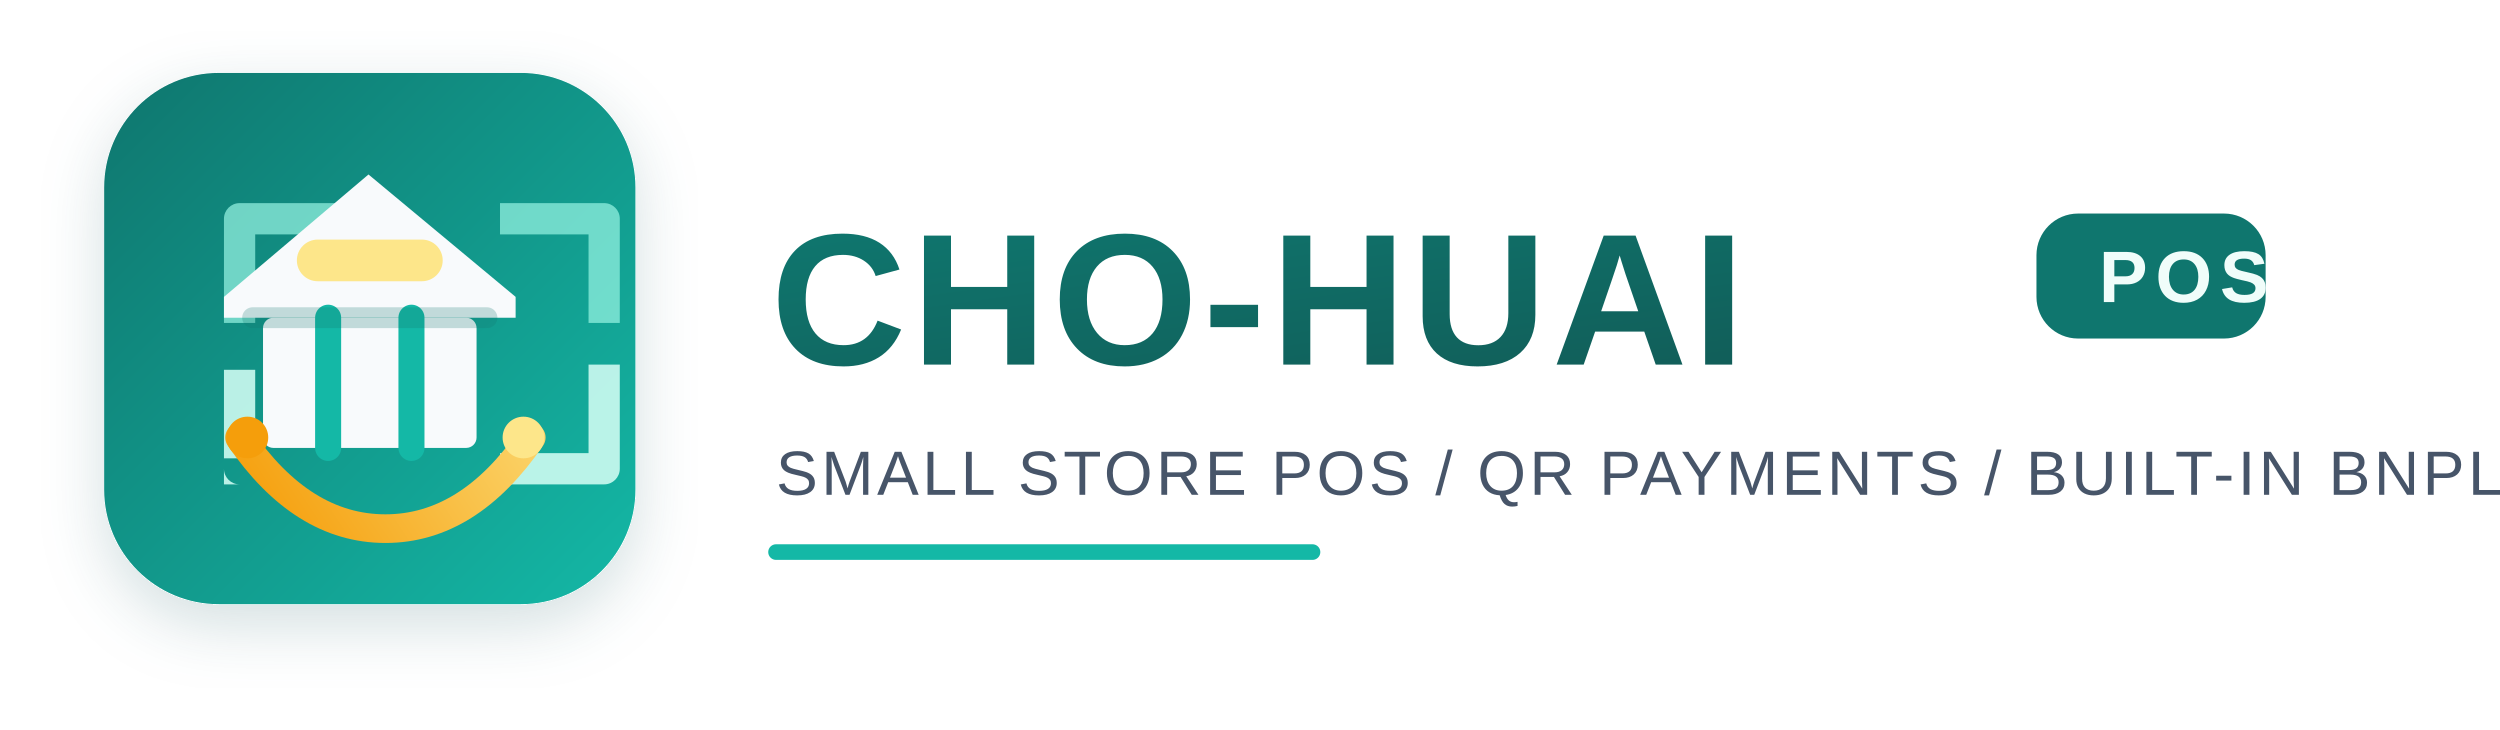
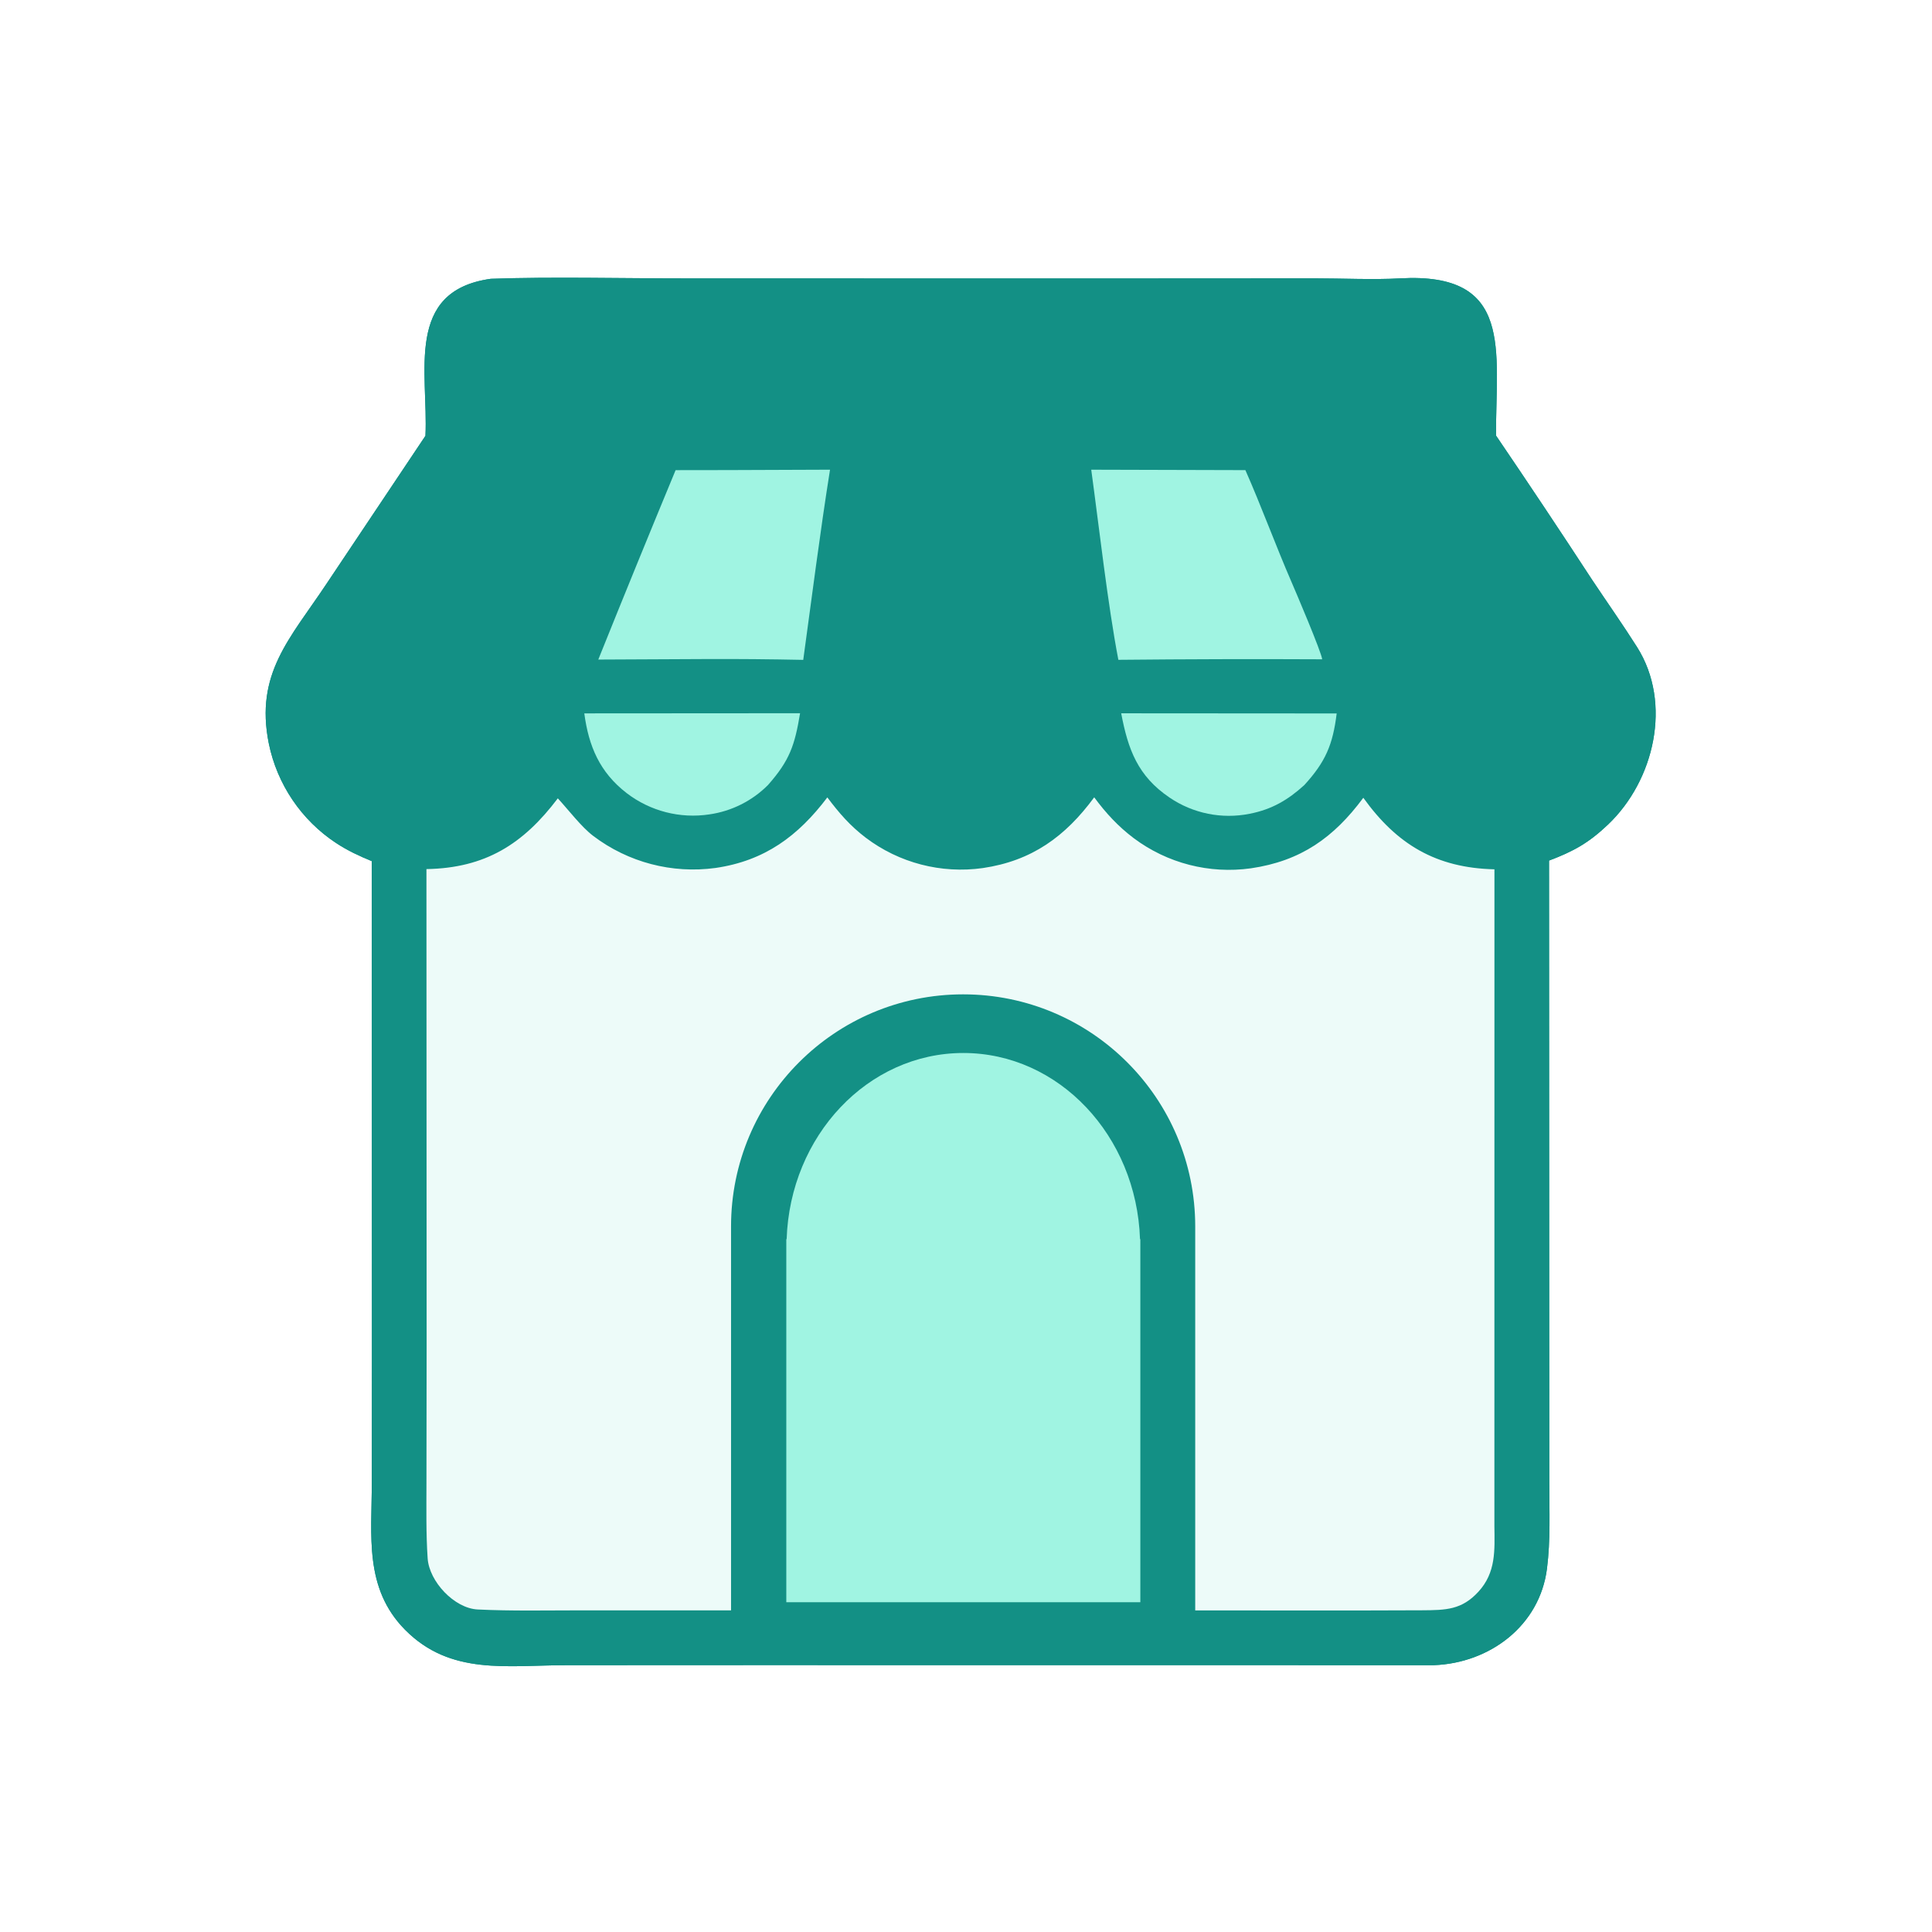
- <svg xmlns="http://www.w3.org/2000/svg" width="960" height="280" viewBox="0 0 960 280" fill="none" role="img" aria-labelledby="logoTitle logoDesc">
-   <defs>
-     <linearGradient id="tileGradient" x1="40" y1="28" x2="244" y2="232" gradientUnits="userSpaceOnUse">
-       <stop offset="0" stop-color="#0F766E" />
-       <stop offset="1" stop-color="#14B8A6" />
-     </linearGradient>
-     <linearGradient id="creditGradient" x1="82" y1="178" x2="204" y2="96" gradientUnits="userSpaceOnUse">
-       <stop offset="0" stop-color="#F59E0B" />
-       <stop offset="1" stop-color="#FDE68A" />
-     </linearGradient>
-     <linearGradient id="wordmarkAccent" x1="0" y1="0" x2="1" y2="1">
-       <stop offset="0" stop-color="#0F766E" />
-       <stop offset="1" stop-color="#115E59" />
-     </linearGradient>
-     <filter id="tileShadow" x="16" y="12" width="252" height="252" filterUnits="userSpaceOnUse" color-interpolation-filters="sRGB">
-       <feFlood flood-opacity="0" result="BackgroundImageFix" />
-       <feColorMatrix in="SourceAlpha" type="matrix" values="0 0 0 0 0 0 0 0 0 0 0 0 0 0 0 0 0 0 127 0" result="hardAlpha" />
-       <feOffset dy="8" />
-       <feGaussianBlur stdDeviation="12" />
-       <feComposite in2="hardAlpha" operator="out" />
-       <feColorMatrix type="matrix" values="0 0 0 0 0.059 0 0 0 0 0.318 0 0 0 0 0.349 0 0 0 0.18 0" />
-       <feBlend mode="normal" in2="BackgroundImageFix" result="effect1_dropShadow_1_1" />
-       <feBlend mode="normal" in="SourceGraphic" in2="effect1_dropShadow_1_1" result="shape" />
-     </filter>
-   </defs>
-   <g filter="url(#tileShadow)">
-     <rect x="40" y="28" width="204" height="204" rx="44" fill="url(#tileGradient)" />
-   </g>
-   <path d="M86 84C86 80.686 88.686 78 92 78H132V90H98V124H86V84Z" fill="#99F6E4" fill-opacity="0.7" />
-   <path d="M198 78H192V90H226V124H238V84C238 80.686 235.314 78 232 78H198Z" fill="#99F6E4" fill-opacity="0.7" />
-   <path d="M92 186H86V176H98V142H86V180C86 183.314 88.686 186 92 186Z" fill="#CCFBF1" fill-opacity="0.9" />
-   <path d="M226 186H192V174H226V140H238V180C238 183.314 235.314 186 232 186H226Z" fill="#CCFBF1" fill-opacity="0.9" />
-   <path d="M86 114L141.5 67L198 114V122H86V114Z" fill="#F8FAFC" />
-   <path d="M105 122H179C181.209 122 183 123.791 183 126V168C183 170.209 181.209 172 179 172H105C102.791 172 101 170.209 101 168V126C101 123.791 102.791 122 105 122Z" fill="#F8FAFC" />
-   <path d="M126 122V172" stroke="#14B8A6" stroke-width="10" stroke-linecap="round" />
-   <path d="M158 122V172" stroke="#14B8A6" stroke-width="10" stroke-linecap="round" />
-   <path d="M97 122H187" stroke="#0F766E" stroke-width="8" stroke-linecap="round" opacity="0.24" />
-   <rect x="114" y="92" width="56" height="16" rx="8" fill="#FDE68A" />
-   <path d="M92 168C108 191.333 126.667 203 148 203C169.333 203 188 191.333 204 168" stroke="url(#creditGradient)" stroke-width="11" stroke-linecap="round" />
-   <circle cx="95" cy="168" r="8" fill="#F59E0B" />
-   <circle cx="201" cy="168" r="8" fill="#FDE68A" />
-   <g transform="translate(296 66)">
-     <text x="0" y="74" fill="url(#wordmarkAccent)" font-family="Sarabun, Geist, Arial, sans-serif" font-size="72" font-weight="700" letter-spacing="2">CHO-HUAI</text>
-     <rect x="486" y="16" width="88" height="48" rx="16" fill="#0F766E" />
-     <text x="510" y="50" fill="#F0FDFA" font-family="Geist, Arial, sans-serif" font-size="28" font-weight="700" letter-spacing="3">POS</text>
-     <text x="2" y="124" fill="#475569" font-family="Geist, Arial, sans-serif" font-size="24" font-weight="500" letter-spacing="1.4">SMALL STORE POS / QR PAYMENTS / BUILT-IN BNPL</text>
-     <path d="M2 146H208" stroke="#14B8A6" stroke-width="6" stroke-linecap="round" />
-   </g>
+ <svg xmlns="http://www.w3.org/2000/svg" width="160" height="160" viewBox="0 0 160 160" fill="none">
+   <path d="M40.649 23.088C45.645 22.91 51.691 23.058 56.76 23.056L89.124 23.063L108.867 23.052C111.034 23.051 113.817 23.175 115.926 23.054C125.397 22.513 123.867 29.004 123.894 36.072C126.582 40.026 129.233 44.005 131.846 48.008C133.083 49.863 134.449 51.806 135.582 53.6C138.507 58.239 137.003 64.654 133.154 68.301C131.562 69.811 130.311 70.504 128.284 71.27L128.3 111.197L128.306 122.754C128.306 125.126 128.413 127.557 128.114 129.905C127.51 134.649 123.362 137.734 118.745 137.902L62.738 137.896L46.997 137.903C41.987 137.906 37.308 138.776 33.547 134.972C30.137 131.523 30.791 127.165 30.791 122.761L30.8 111.582L30.787 71.316C29.748 70.893 28.783 70.437 27.841 69.822C24.957 67.922 22.949 64.952 22.259 61.567C21.103 55.787 24.016 52.889 27.012 48.389L35.233 36.092C35.479 30.869 33.477 24.087 40.649 23.088Z" fill="#139085" />
+   <path d="M46.196 66.115C47.069 67.062 48.154 68.495 49.135 69.232C52.024 71.421 55.663 72.373 59.254 71.881C63.331 71.289 66.096 69.238 68.516 66.038C69.489 67.331 70.394 68.382 71.695 69.373C74.461 71.467 77.949 72.373 81.384 71.891C85.45 71.296 88.228 69.278 90.618 66.031C91.579 67.333 92.599 68.44 93.898 69.419C96.672 71.495 100.156 72.39 103.588 71.911C107.73 71.308 110.461 69.364 112.904 66.069C115.682 69.938 118.938 71.879 123.763 71.993L123.759 126.382C123.784 128.392 123.899 130.226 122.435 131.821C121.059 133.32 119.755 133.346 117.769 133.357C111.94 133.384 106.08 133.368 100.251 133.367L66.477 133.364L48.15 133.362C45.307 133.361 42.373 133.427 39.564 133.291C37.616 133.195 35.545 130.97 35.416 129.059C35.278 127.015 35.315 124.913 35.317 122.867L35.332 111.388L35.316 71.975C40.181 71.889 43.327 69.915 46.196 66.115Z" fill="#EDFBF9" />
+   <path d="M40.243 27.571C44.703 27.329 51.611 27.555 56.204 27.557L87.687 27.543L108.582 27.541C111.845 27.535 115.113 27.496 118.375 27.557C120.179 27.591 119.304 34.28 119.086 34.453C110.893 34.345 102.447 34.45 94.236 34.447L39.722 34.452C39.691 32.734 39.129 28.882 40.243 27.571Z" fill="#139085" />
+   <path d="M90.372 38.899L103.137 38.934C104.458 41.918 105.655 45.202 106.963 48.213C107.344 49.093 109.412 53.945 109.499 54.6C103.872 54.572 98.244 54.587 92.618 54.643C91.739 50.068 91.018 43.624 90.372 38.899Z" fill="#A0F4E2" />
+   <path d="M60.311 38.93L68.739 38.898C67.922 44.02 67.229 49.504 66.521 54.648C63.806 54.591 61.091 54.568 58.376 54.58L49.547 54.622C51.653 49.382 53.788 44.153 55.951 38.936L60.311 38.93Z" fill="#A0F4E2" />
+   <path d="M48.389 59.079L66.259 59.067C65.818 61.727 65.4 62.974 63.6 65.014C62.287 66.33 60.582 67.183 58.742 67.445C56.317 67.812 53.848 67.177 51.902 65.685C49.66 63.961 48.751 61.788 48.389 59.079Z" fill="#A0F4E2" />
+   <path d="M92.853 59.073L110.698 59.085C110.379 61.675 109.778 63.085 108.022 65.012C106.664 66.251 105.318 67.037 103.49 67.393C101.188 67.855 98.798 67.371 96.857 66.051C94.217 64.264 93.416 62.052 92.853 59.073Z" fill="#A0F4E2" />
+   <path d="M79.763 82.348C90.378 82.349 98.983 90.954 98.983 101.569V136.348H60.542V101.569C60.542 90.954 69.148 82.348 79.763 82.348Z" fill="#139085" />
+   <path d="M79.779 87.204C87.683 87.204 94.124 94.054 94.411 102.623H94.438V132.687H65.118V102.623H65.146C65.433 94.054 71.874 87.204 79.779 87.204Z" fill="#A0F4E2" />
+   <path d="M40.649 23.088C45.645 22.91 51.691 23.058 56.76 23.056L89.124 23.063L108.867 23.052C111.034 23.051 113.817 23.175 115.926 23.054C125.397 22.513 123.867 29.004 123.894 36.072C126.582 40.026 129.233 44.005 131.846 48.008C133.083 49.863 134.449 51.806 135.582 53.6C138.507 58.239 137.003 64.654 133.154 68.301C131.562 69.811 130.311 70.504 128.284 71.27L128.3 111.197L128.306 122.754C128.306 125.126 128.413 127.557 128.114 129.905C127.51 134.649 123.362 137.734 118.745 137.902L62.738 137.896L46.997 137.903C41.987 137.906 37.308 138.776 33.547 134.972C30.137 131.523 30.791 127.165 30.791 122.761L30.8 111.582L30.787 71.316C29.748 70.893 28.783 70.437 27.841 69.822C24.957 67.922 22.949 64.952 22.259 61.567C21.103 55.787 24.016 52.889 27.012 48.389L35.233 36.092C35.479 30.869 33.477 24.087 40.649 23.088Z" fill="#139085" />
+   <path d="M46.196 66.115C47.069 67.062 48.154 68.495 49.135 69.232C52.024 71.421 55.663 72.373 59.254 71.881C63.331 71.289 66.096 69.238 68.516 66.038C69.489 67.331 70.394 68.382 71.695 69.373C74.461 71.467 77.949 72.373 81.384 71.891C85.45 71.296 88.228 69.278 90.618 66.031C91.579 67.333 92.599 68.44 93.898 69.419C96.672 71.495 100.156 72.39 103.588 71.911C107.73 71.308 110.461 69.364 112.904 66.069C115.682 69.938 118.938 71.879 123.763 71.993L123.759 126.382C123.784 128.392 123.899 130.226 122.435 131.821C121.059 133.32 119.755 133.346 117.769 133.357C111.94 133.384 106.08 133.368 100.251 133.367L66.477 133.364L48.15 133.362C45.307 133.361 42.373 133.427 39.564 133.291C37.616 133.195 35.545 130.97 35.416 129.059C35.278 127.015 35.315 124.913 35.317 122.867L35.332 111.388L35.316 71.975C40.181 71.889 43.327 69.915 46.196 66.115Z" fill="#EDFBF9" />
+   <path d="M40.243 27.571C44.703 27.329 51.611 27.555 56.204 27.557L87.687 27.543L108.582 27.541C111.845 27.535 115.113 27.496 118.375 27.557C120.179 27.591 119.304 34.28 119.086 34.453C110.893 34.345 102.447 34.45 94.236 34.447L39.722 34.452C39.691 32.734 39.129 28.882 40.243 27.571Z" fill="#139085" />
+   <path d="M90.372 38.899L103.137 38.934C104.458 41.918 105.655 45.202 106.963 48.213C107.344 49.093 109.412 53.945 109.499 54.6C103.872 54.572 98.244 54.587 92.618 54.643C91.739 50.068 91.018 43.624 90.372 38.899Z" fill="#A0F4E2" />
+   <path d="M60.311 38.93L68.739 38.898C67.922 44.02 67.229 49.504 66.521 54.648C63.806 54.591 61.091 54.568 58.376 54.58L49.547 54.622C51.653 49.382 53.788 44.153 55.951 38.936L60.311 38.93Z" fill="#A0F4E2" />
+   <path d="M48.389 59.079L66.259 59.067C65.818 61.727 65.4 62.974 63.6 65.014C62.287 66.33 60.582 67.183 58.742 67.445C56.317 67.812 53.848 67.177 51.902 65.685C49.66 63.961 48.751 61.788 48.389 59.079Z" fill="#A0F4E2" />
+   <path d="M92.853 59.073L110.698 59.085C110.379 61.675 109.778 63.085 108.022 65.012C106.664 66.251 105.318 67.037 103.49 67.393C101.188 67.855 98.798 67.371 96.857 66.051C94.217 64.264 93.416 62.052 92.853 59.073Z" fill="#A0F4E2" />
+   <path d="M79.763 82.348C90.378 82.349 98.983 90.954 98.983 101.569V136.348H60.542V101.569C60.542 90.954 69.148 82.348 79.763 82.348Z" fill="#139085" />
+   <path d="M79.779 87.204C87.683 87.204 94.124 94.054 94.411 102.623H94.438V132.687H65.118V102.623H65.146C65.433 94.054 71.874 87.204 79.779 87.204Z" fill="#A0F4E2" />
</svg>
